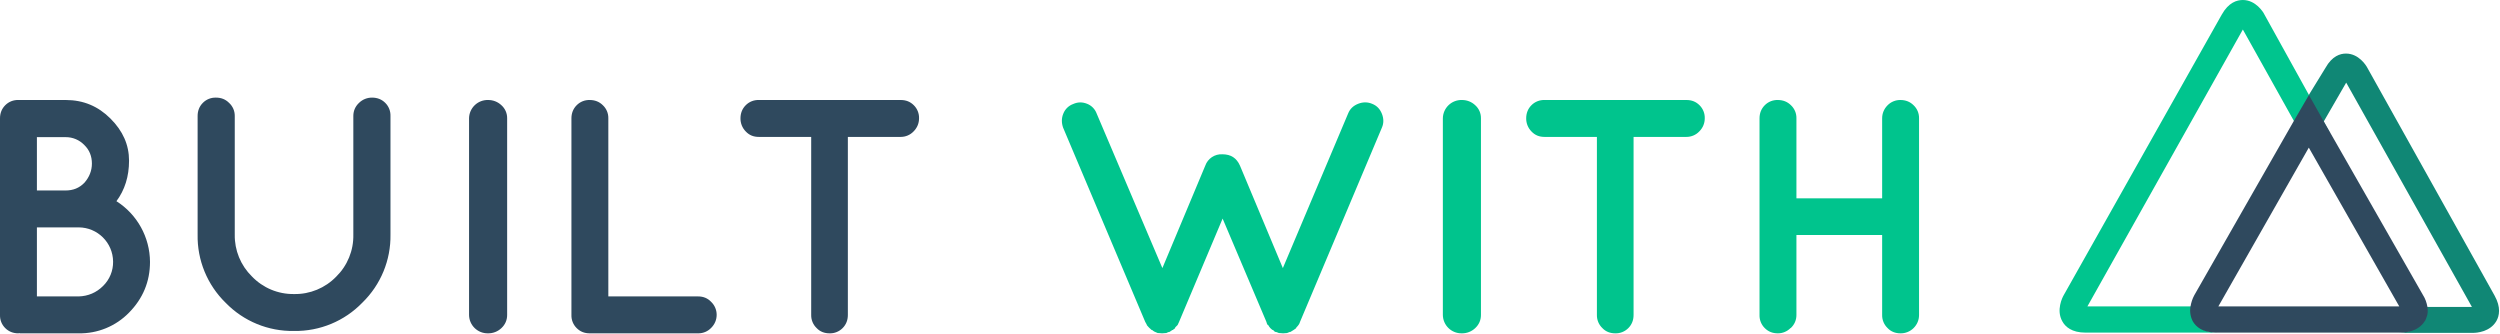
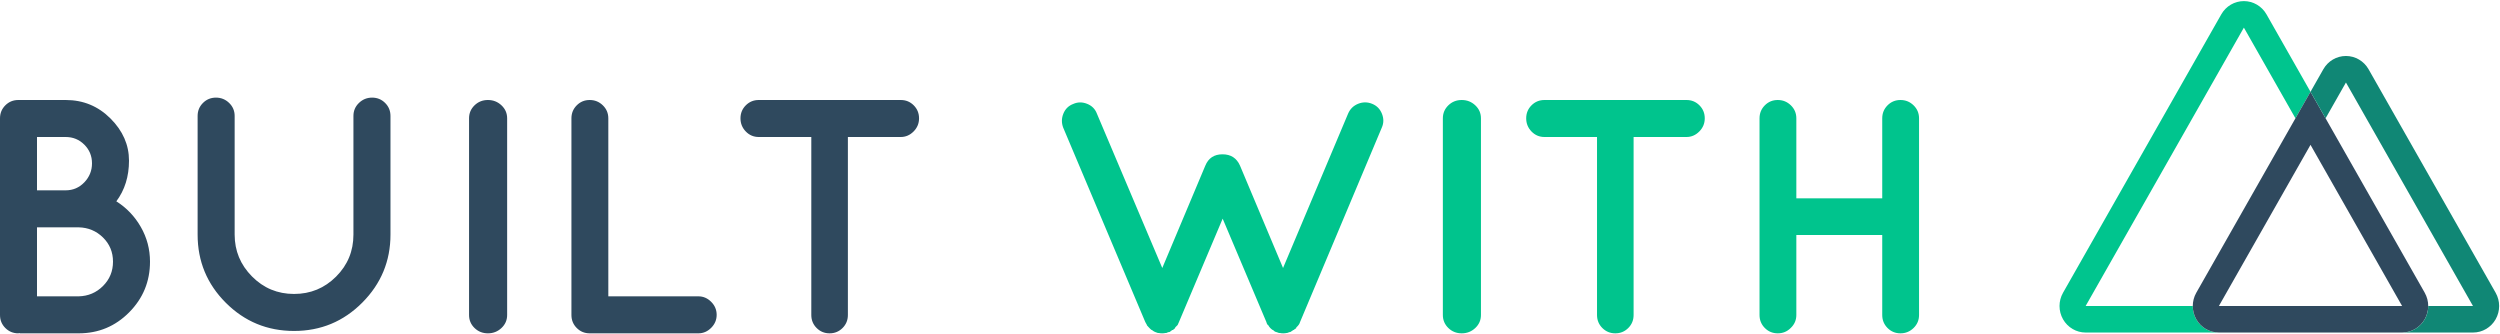
- <svg xmlns="http://www.w3.org/2000/svg" width="1050" height="140" viewBox="0 0 1050 140">
+ <svg xmlns="http://www.w3.org/2000/svg" viewBox="0 0 1050 140">
  <g fill="none" fill-rule="evenodd">
-     <path d="M752 137.8a7.4 7.4 0 0 1-5.3 2.2c-2.2 0-4-.7-5.5-2.2a7.4 7.4 0 0 1-2.2-5.5V49.7c0-2.1.7-4 2.2-5.5a7.4 7.4 0 0 1 5.5-2.2c2.1 0 4 .7 5.5 2.2a7.3 7.3 0 0 1 2.3 5.5v33.6h36V49.7c0-2.1.8-4 2.3-5.5a7.4 7.4 0 0 1 5.4-2.2c2.1 0 4 .7 5.5 2.2a7.3 7.3 0 0 1 2.3 5.5v82.6c0 2.1-.8 4-2.3 5.5a7.6 7.6 0 0 1-5.5 2.2c-2.1 0-4-.7-5.4-2.2a7.4 7.4 0 0 1-2.3-5.5V98.7h-36v33.6c0 2.1-.8 4-2.4 5.5zM713.8 44.2a7.4 7.4 0 0 1 2.2 5.5c0 2.1-.8 4-2.3 5.5a7.4 7.4 0 0 1-5.4 2.3h-22.2v74.8c0 2.1-.7 4-2.2 5.5a7.4 7.4 0 0 1-5.5 2.2c-2.1 0-4-.7-5.4-2.2a7.4 7.4 0 0 1-2.3-5.5V57.5h-22c-2.2 0-4-.7-5.5-2.3a7.7 7.7 0 0 1-2.2-5.5c0-2.1.7-4 2.2-5.5a7.4 7.4 0 0 1 5.5-2.2h59.6c2.2 0 4 .7 5.5 2.2zM606 49.7a7.8 7.8 0 0 1 8-7.7 8 8 0 0 1 5.6 2.2 7.2 7.2 0 0 1 2.4 5.5v82.6c0 2.1-.8 4-2.4 5.5a8 8 0 0 1-5.7 2.2 7.8 7.8 0 0 1-7.9-7.7V49.7zM492.4 138.6l-1.2.8h-.1c-.3 0-.7.2-1.3.5h-.4l-1.3.1-1.3-.1h-.5a12.6 12.6 0 0 1-1.4-.6 5 5 0 0 1-1-.7h-.2l-1.1-1-.9-1v-.1l-.3-.6-.4-.7-34.5-81.6c-.7-2-.7-4 .1-5.9a7 7 0 0 1 4.1-4c2-.9 3.9-.9 5.9-.1a7 7 0 0 1 4 4.1l27.6 64.9 18-43a7.2 7.2 0 0 1 7.2-4.8c3.6 0 6 1.6 7.4 4.8l18 43 27.4-64.9c.8-2 2.2-3.3 4.2-4.1 2-.8 4-.8 5.9 0 2 .8 3.3 2.2 4.1 4.2.8 2 .8 4 0 5.8L546 135.2c-.2.8-.7 1.5-1.5 2.3l-.2.4-1 .7-1.3.8h-.2l-.3.1-1 .4h-.2l-1.4.1-1.3-.1h-.4l-1-.4-.5-.1c-.2 0-.6-.3-1-.8h-.2a5.2 5.2 0 0 1-1.8-2c-.4-.1-.6-.6-.8-1.4l-18.4-43.4-18.3 43.4-.6 1.3-1 1-.1.4a4 4 0 0 0-.9.7h-.2z" fill="#00C48D" fill-rule="nonzero" />
-     <path d="M383.8 44.2a7.4 7.4 0 0 1 2.2 5.5c0 2.1-.8 4-2.3 5.5a7.4 7.4 0 0 1-5.4 2.3h-22.2v74.8c0 2.1-.7 4-2.2 5.5a7.4 7.4 0 0 1-5.5 2.2c-2.1 0-4-.7-5.4-2.2a7.4 7.4 0 0 1-2.3-5.5V57.5h-22c-2.2 0-4-.7-5.5-2.3a7.7 7.7 0 0 1-2.2-5.5c0-2.1.7-4 2.2-5.5a7.4 7.4 0 0 1 5.5-2.2h59.6c2.2 0 4 .7 5.5 2.2zM247.7 140c-2.2 0-4-.7-5.5-2.2a7.4 7.4 0 0 1-2.2-5.5V49.7c0-2.1.7-4 2.2-5.5a7.4 7.4 0 0 1 5.5-2.2c2.1 0 4 .7 5.5 2.2a7.3 7.3 0 0 1 2.3 5.5v74.8h37.8c2 0 3.9.7 5.4 2.3a7.5 7.5 0 0 1 2.3 5.4c0 2.1-.8 4-2.3 5.5a7.4 7.4 0 0 1-5.4 2.3h-45.6zM197 49.7a7.8 7.8 0 0 1 8-7.7 8 8 0 0 1 5.6 2.2 7.2 7.2 0 0 1 2.4 5.5v82.6c0 2.1-.8 4-2.4 5.5a8 8 0 0 1-5.7 2.2 7.8 7.8 0 0 1-7.9-7.7V49.7zM164 98.5a39 39 0 0 1-11.8 28.6 39 39 0 0 1-28.7 11.9 39 39 0 0 1-28.7-11.8A39 39 0 0 1 83 98.5V48.7c0-2.1.7-4 2.2-5.5a7.4 7.4 0 0 1 5.5-2.2c2.2 0 4 .7 5.5 2.2a7.3 7.3 0 0 1 2.4 5.5v49.8a24 24 0 0 0 7.2 17.6 24 24 0 0 0 17.7 7.4 24 24 0 0 0 17.7-7.3 24 24 0 0 0 7.2-17.7V48.7c0-2.1.8-4 2.4-5.5a7.7 7.7 0 0 1 5.5-2.2c2.1 0 4 .7 5.5 2.2a7.4 7.4 0 0 1 2.2 5.5v49.8zM8.3 140l-.2-.1-.4.1c-2.1 0-4-.7-5.5-2.2a7.4 7.4 0 0 1-2.2-5.5V49.7c0-2.1.7-4 2.2-5.5A7.4 7.4 0 0 1 7.7 42h19.9c7.4 0 13.6 2.6 18.8 7.8 5.2 5.2 7.8 11 7.8 17.7 0 6.6-1.8 12.3-5.3 17A30.4 30.4 0 0 1 63 110c0 8.3-3 15.4-8.8 21.3A28.8 28.8 0 0 1 33 140H8.3zm7.2-82.5V80h12c3.2 0 5.8-1 8-3.3 2-2.3 3.1-5 3.1-8s-1-5.7-3.2-7.8a10.7 10.7 0 0 0-7.8-3.3h-12zm0 38v29H33c4-.1 7.5-1.6 10.3-4.4a14 14 0 0 0 4.2-10.2A14.5 14.5 0 0 0 33 95.5H15.4z" fill="#2F495E" fill-rule="nonzero" />
-     <g transform="translate(865)">
-       <path d="M56.7 135a9.9 9.9 0 0 1-1-6.3h-44L77 12.4 104.7 62l8.7-6.5L86 6C85.6 5.1 82.4 0 77 0c-2.5 0-6 1-8.9 6.2L1.8 123.9c-.6 1-3.3 6.4-.6 11.1 1.2 2.2 3.9 4.7 9.7 4.7h55.6c-5.8 0-8.5-2.5-9.8-4.7z" fill="#00C58E" />
-       <path d="M182.7 124.1l-53.4-95.6c-.5-1-3.6-6-9-6-2.4 0-5.8 1-8.6 6l-7 11.4v22l15.7-27.2 52.8 94.2h-20a9.3 9.3 0 0 1-1 5.6v.3c-2.8 4.7-8.6 5-9.8 5h31.4c1.2 0 7-.3 9.7-5 1.2-2.1 2-5.7-.8-10.7z" fill="#108775" />
-       <path d="M153.5 134.8l.2-.4.4-1c.6-1.4.7-3 .4-4.6-.3-1.7-.9-3.4-1.8-4.8L111 51l-6.2-11h-.1l-6.4 11-41.7 73c-.8 1.5-1.3 3-1.6 4.8a9.7 9.7 0 0 0 1 6.2c1.3 2.2 4 4.7 9.8 4.7h77.7c1.2 0 7.2-.2 10-5zM104.7 62l38 66.7H66.7l38-66.7z" fill="#2F495E" fill-rule="nonzero" />
+     <path d="M752.094 137.76c-1.486 1.493-3.297 2.24-5.432 2.24-2.136 0-3.947-.747-5.432-2.24-1.486-1.493-2.229-3.313-2.229-5.46V49.7c0-2.147.743-3.967 2.229-5.46 1.486-1.493 3.297-2.24 5.432-2.24 2.136 0 3.97.747 5.502 2.24 1.532 1.493 2.298 3.313 2.298 5.46v33.6h36.077V49.7c0-2.147.743-3.967 2.229-5.46 1.486-1.493 3.297-2.24 5.432-2.24 2.136 0 3.97.747 5.502 2.24C805.234 45.733 806 47.553 806 49.7v82.6c0 2.147-.766 3.967-2.298 5.46-1.532 1.493-3.366 2.24-5.502 2.24-2.136 0-3.947-.747-5.432-2.24-1.486-1.493-2.229-3.313-2.229-5.46V98.7h-36.077v33.6c0 2.147-.789 3.967-2.368 5.46zM713.765 44.24C715.255 45.733 716 47.553 716 49.7s-.768 3.99-2.304 5.53-3.329 2.31-5.377 2.31h-22.207v74.76c0 2.147-.745 3.967-2.235 5.46-1.49 1.493-3.305 2.24-5.447 2.24-2.142 0-3.957-.747-5.447-2.24-1.49-1.493-2.235-3.313-2.235-5.46V57.54h-22.067c-2.142 0-3.957-.77-5.447-2.31C641.745 53.69 641 51.847 641 49.7c0-2.147.745-3.967 2.235-5.46 1.49-1.493 3.305-2.24 5.447-2.24h59.637c2.142 0 3.957.747 5.447 2.24zM606 49.7c0-2.147.769-3.967 2.306-5.46 1.538-1.493 3.411-2.24 5.622-2.24 2.21 0 4.108.747 5.694 2.24C621.207 45.733 622 47.553 622 49.7v82.6c0 2.147-.793 3.967-2.378 5.46s-3.483 2.24-5.694 2.24c-2.21 0-4.084-.747-5.622-2.24C606.769 136.267 606 134.447 606 132.3V49.7zM492.36 138.6l-1.121.84h-.14c-.28 0-.701.14-1.261.42h-.42c-.28.093-.724.14-1.331.14s-1.051-.047-1.331-.14h-.42c-.56-.187-.887-.303-.981-.35-.093-.047-.257-.117-.49-.21-.234-.093-.584-.327-1.051-.7h-.14c-.374-.28-.747-.63-1.121-1.05-.374-.42-.654-.723-.841-.91v-.14c-.093-.093-.21-.303-.35-.63-.14-.327-.257-.537-.35-.63l-34.468-81.633c-.747-1.96-.724-3.921.07-5.881.794-1.96 2.172-3.314 4.133-4.061 1.868-.84 3.806-.863 5.815-.07 2.008.793 3.386 2.17 4.133 4.131l27.462 64.83 18.075-42.987c1.308-3.174 3.713-4.761 7.216-4.761 3.503 0 5.955 1.587 7.356 4.761l18.075 42.987 27.322-64.83c.841-1.96 2.242-3.337 4.203-4.131 1.962-.793 3.923-.793 5.885 0 1.962.793 3.339 2.194 4.133 4.201.794 2.007.771 3.944-.07 5.811l-34.328 81.633c-.187.747-.701 1.494-1.541 2.24 0 .093-.047.233-.14.42-.374.187-.701.42-.981.7h-.14l-1.261.84h-.14c-.093 0-.187.023-.28.07-.093.047-.42.163-.981.35h-.28c-.28.093-.724.14-1.331.14-.607 0-1.051-.047-1.331-.14h-.42c-.56-.187-.887-.303-.981-.35-.093-.047-.257-.093-.49-.14-.234-.047-.584-.303-1.051-.77h-.14c-.841-.56-1.448-1.214-1.821-1.96-.374-.187-.654-.653-.841-1.4l-18.355-43.407-18.355 43.407c-.093.28-.28.7-.56 1.26l-.981.98c0 .093-.047.233-.14.42-.187.093-.467.327-.841.7h-.28z" fill="#00C48D" fill-rule="nonzero" />
+     <path d="M383.765 44.24C385.255 45.733 386 47.553 386 49.7s-.768 3.99-2.304 5.53-3.329 2.31-5.377 2.31h-22.207v74.76c0 2.147-.745 3.967-2.235 5.46-1.49 1.493-3.305 2.24-5.447 2.24-2.142 0-3.957-.747-5.447-2.24-1.49-1.493-2.235-3.313-2.235-5.46V57.54h-22.067c-2.142 0-3.957-.77-5.447-2.31C311.745 53.69 311 51.847 311 49.7c0-2.147.745-3.967 2.235-5.46 1.49-1.493 3.305-2.24 5.447-2.24h59.637c2.142 0 3.957.747 5.447 2.24zM247.677 140c-2.14 0-3.955-.747-5.444-2.24C240.744 136.267 240 134.447 240 132.3V49.7c0-2.147.744-3.967 2.233-5.46s3.304-2.24 5.444-2.24c2.14 0 3.978.747 5.514 2.24 1.535 1.493 2.303 3.313 2.303 5.46v74.76h37.828c2.047 0 3.839.77 5.374 2.31 1.535 1.54 2.303 3.36 2.303 5.46s-.768 3.92-2.303 5.46c-1.535 1.54-3.327 2.31-5.374 2.31h-45.645zM197 49.7c0-2.147.769-3.967 2.306-5.46 1.538-1.493 3.411-2.24 5.622-2.24 2.21 0 4.108.747 5.694 2.24C212.207 45.733 213 47.553 213 49.7v82.6c0 2.147-.793 3.967-2.378 5.46-1.586 1.493-3.483 2.24-5.694 2.24-2.21 0-4.084-.747-5.622-2.24C197.769 136.267 197 134.447 197 132.3V49.7zM164 98.54c0 11.107-3.947 20.627-11.842 28.56-7.894 7.933-17.447 11.9-28.658 11.9s-20.764-3.943-28.658-11.83C86.947 119.283 83 109.74 83 98.54V48.7c0-2.147.747-3.967 2.242-5.46 1.495-1.493 3.317-2.24 5.465-2.24 2.149 0 3.994.747 5.535 2.24 1.542 1.493 2.312 3.313 2.312 5.46v49.84c0 6.813 2.429 12.67 7.287 17.57 4.858 4.9 10.744 7.35 17.657 7.35 6.914 0 12.799-2.427 17.657-7.28 4.858-4.853 7.287-10.733 7.287-17.64V48.7c0-2.147.771-3.967 2.312-5.46 1.542-1.493 3.387-2.24 5.535-2.24s3.971.747 5.465 2.24C163.253 44.733 164 46.553 164 48.7v49.84zM8.26 140l-.14-.14c-.093 0-.233.047-.42.14-2.147 0-3.967-.747-5.46-2.24C.747 136.267 0 134.447 0 132.3V49.7c0-2.147.747-3.967 2.24-5.46C3.733 42.747 5.553 42 7.7 42h19.88c7.373 0 13.65 2.59 18.83 7.77 5.18 5.18 7.77 11.083 7.77 17.71 0 6.627-1.773 12.32-5.32 17.08 4.293 2.707 7.723 6.3 10.29 10.78 2.567 4.48 3.85 9.333 3.85 14.56 0 8.307-2.917 15.4-8.75 21.28-5.833 5.88-12.903 8.82-21.21 8.82H8.26zm7.28-82.46v22.4h12.04c3.08 0 5.693-1.12 7.84-3.36s3.22-4.9 3.22-7.98-1.073-5.693-3.22-7.84-4.76-3.22-7.84-3.22H15.54zm0 37.94v28.98h17.5c4.013-.093 7.42-1.54 10.22-4.34 2.8-2.8 4.2-6.207 4.2-10.22 0-4.013-1.4-7.397-4.2-10.15-2.8-2.753-6.207-4.177-10.22-4.27h-17.5z" fill="#2F495E" fill-rule="nonzero" />
+     <g fill-rule="nonzero" transform="translate(865)">
+       <path d="M105.413 38.558l-6.331 11.136-21.652-38.094-66.468 116.928h45.003c0 6.15 4.908 11.136 10.963 11.136H10.963c-3.916 0-7.535-2.124-9.493-5.569-1.958-3.445-1.958-7.69.001-11.135L67.938 6.032c1.958-3.446 5.578-5.568 9.494-5.568 3.917 0 7.536 2.123 9.494 5.568l18.486 32.526z" fill="#00C58E" />
+       <path d="M153.395 122.96l-41.65-73.265-6.331-11.136-6.331 11.136-41.646 73.265c-1.958 3.445-1.958 7.69-.001 11.135 1.958 3.445 5.576 5.569 9.493 5.569h76.96c3.917 0 7.537-2.121 9.496-5.567 1.959-3.446 1.959-7.691.001-11.137h.009zm-86.466 5.568l38.485-67.697 38.475 67.697h-76.96z" fill="#2F495E" />
+       <path d="M183.173 134.096c-1.958 3.445-5.576 5.568-9.492 5.568H143.889c6.055 0 10.963-4.986 10.963-11.136h18.806l-53.362-93.881-8.551 15.047-6.331-11.136 5.39-9.479c1.958-3.446 5.578-5.568 9.494-5.568 3.917 0 7.536 2.123 9.494 5.568l53.38 93.881c1.958 3.445 1.958 7.69 0 11.136z" fill="#108775" />
    </g>
  </g>
</svg>
